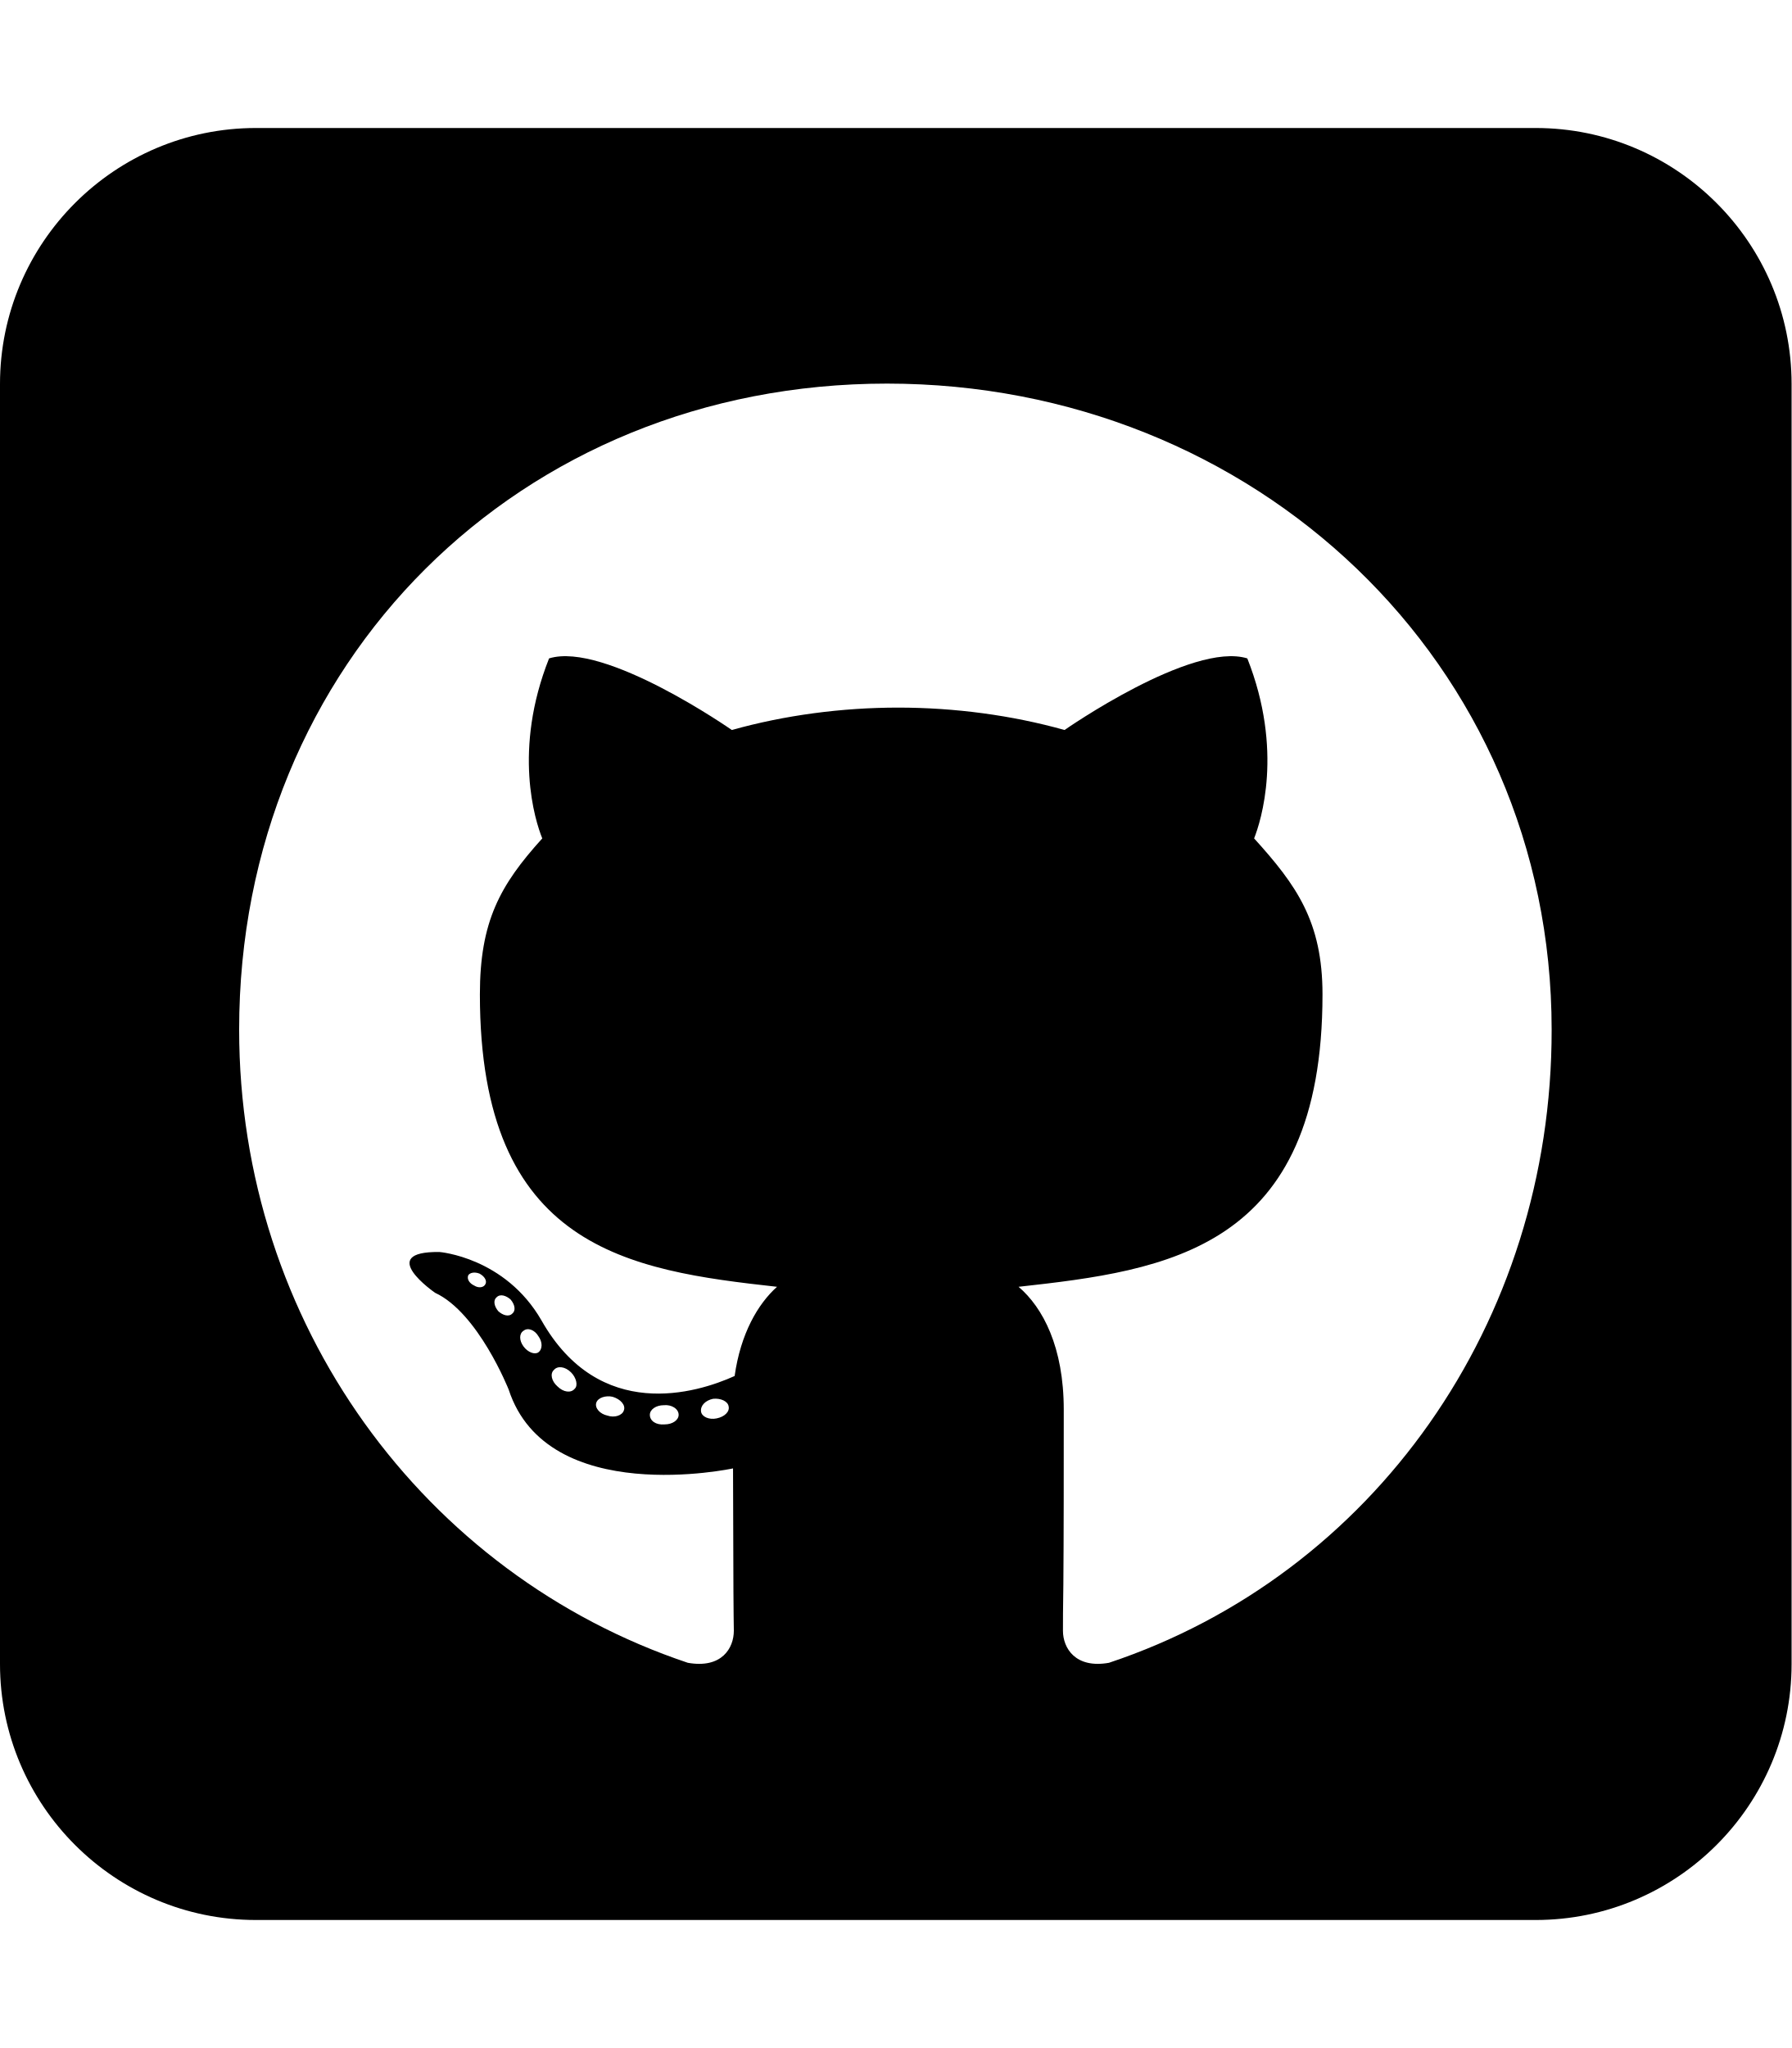
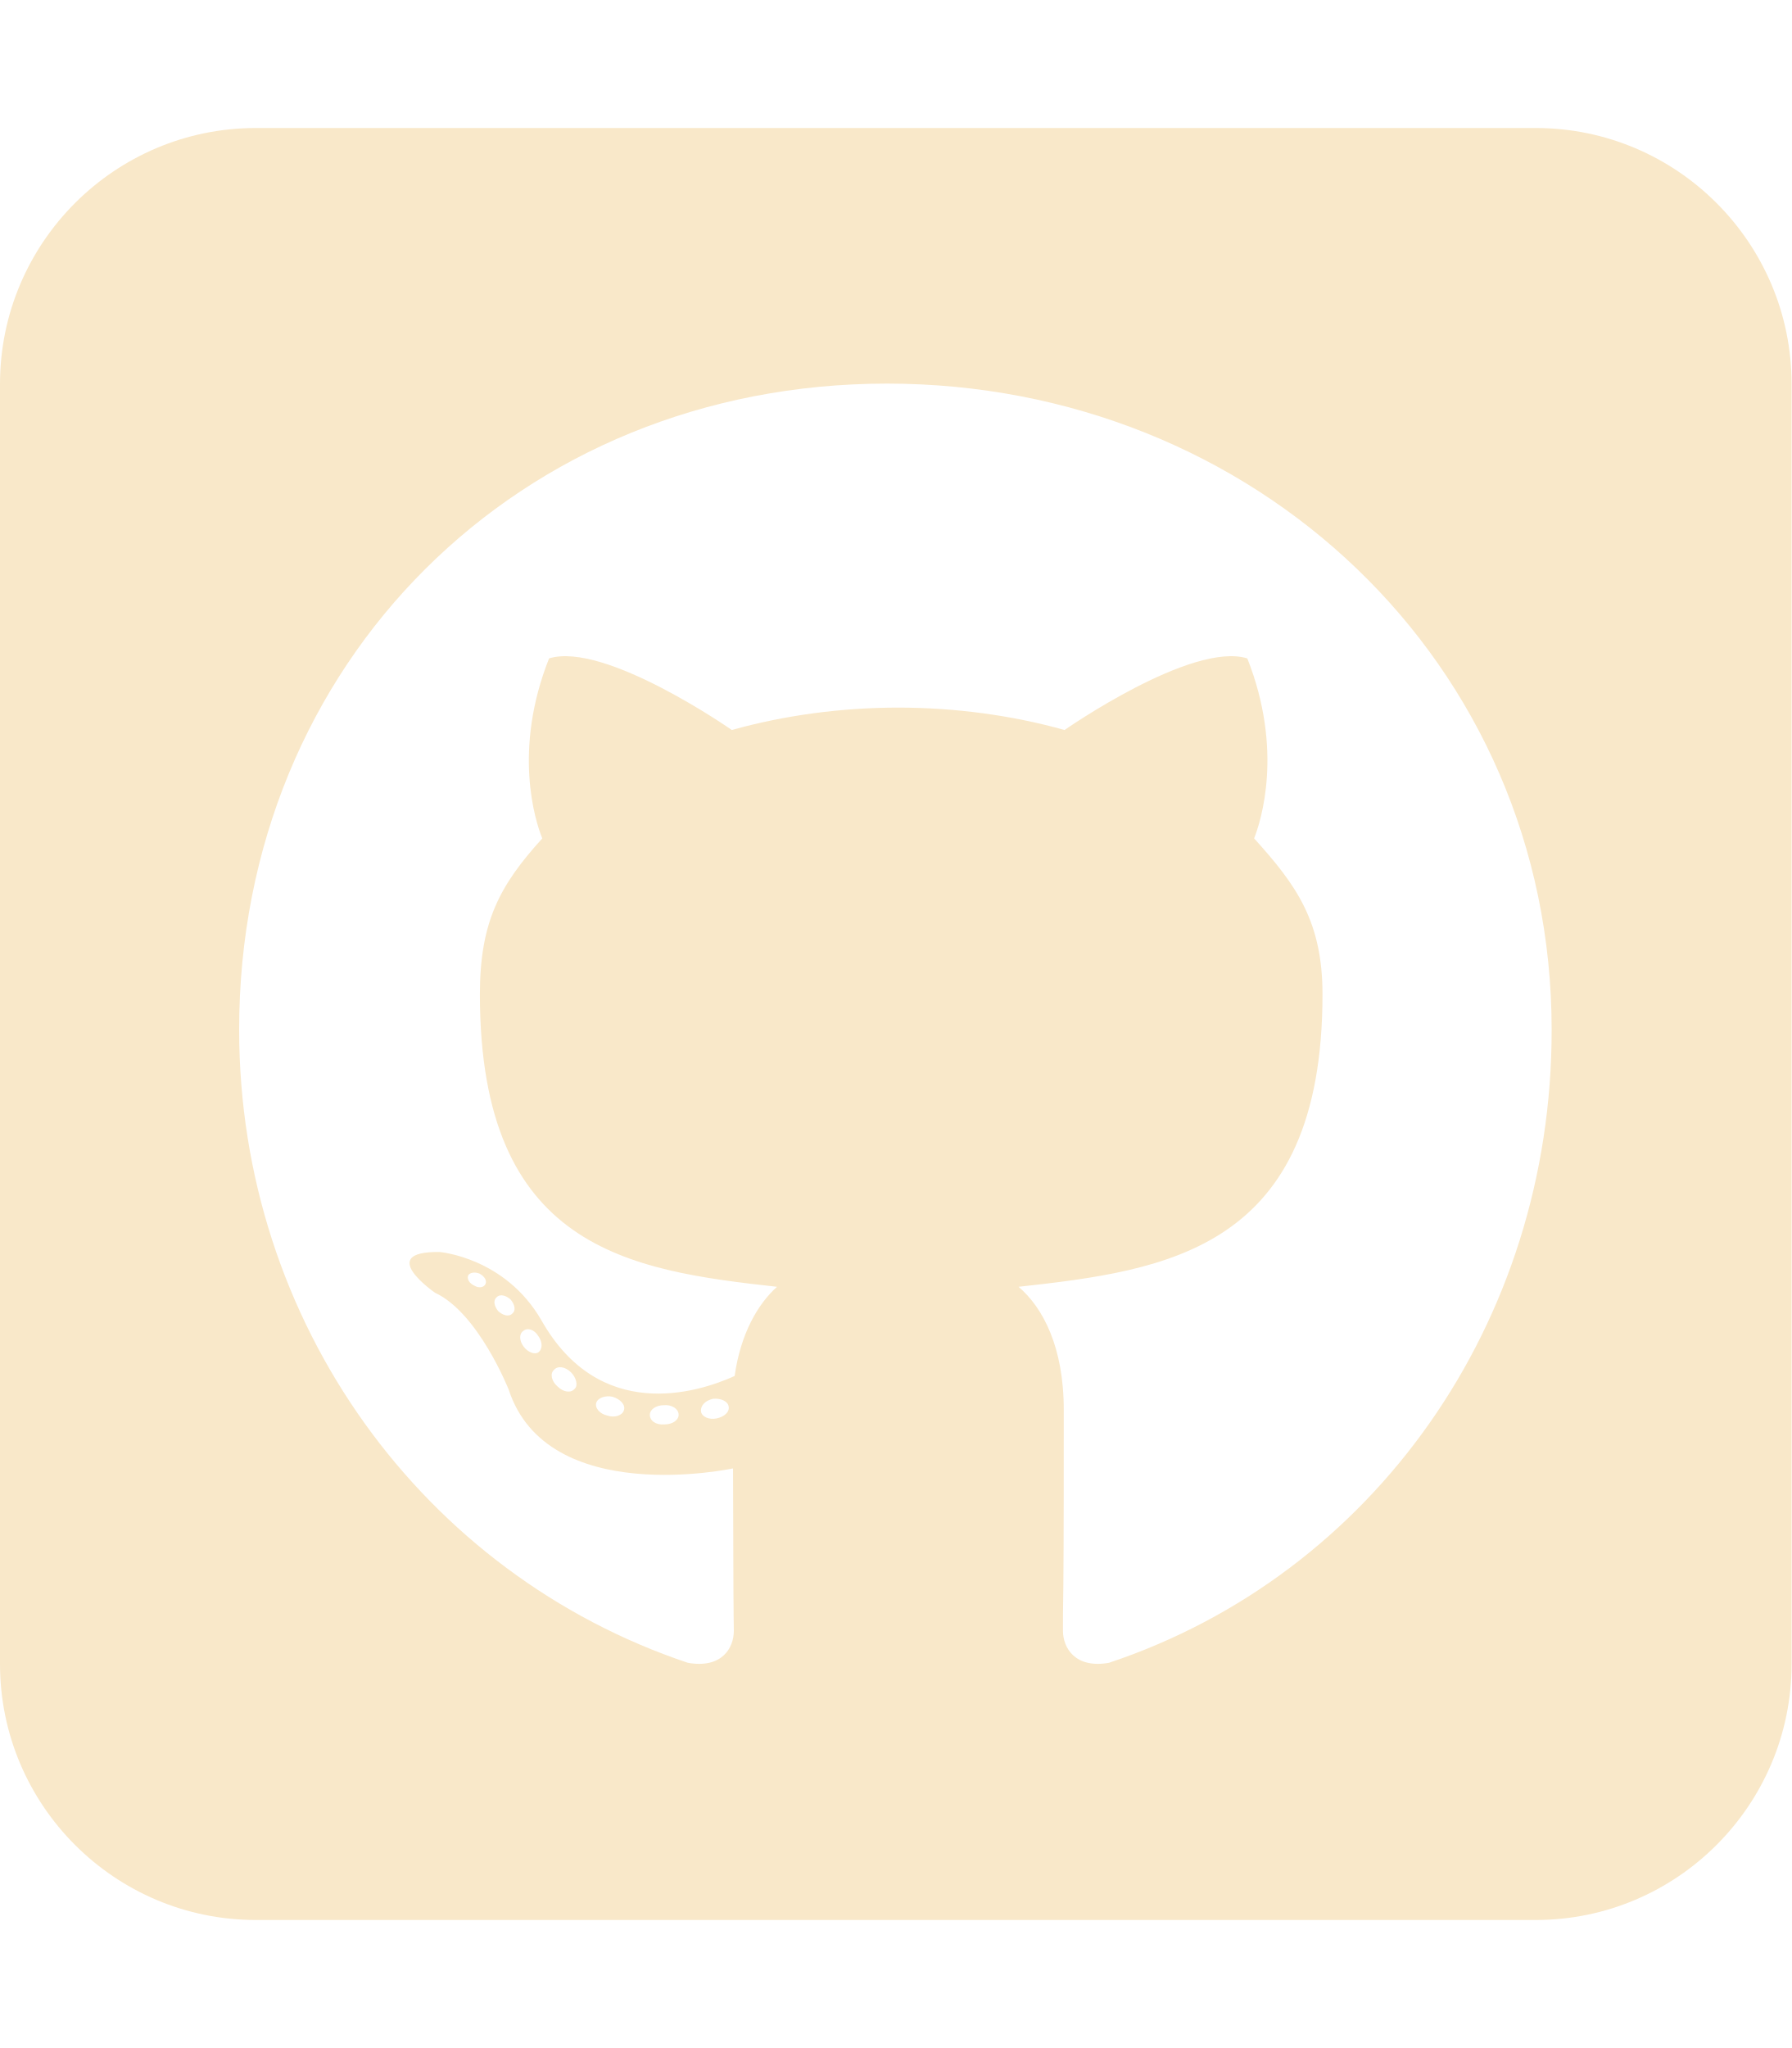
<svg xmlns="http://www.w3.org/2000/svg" viewBox="0 0 448 512">
-   <path d="M448 96c0-35.3-28.7-64-64-64H64C28.7 32 0 60.7 0 96V416c0 35.3 28.7 64 64 64H384c35.3 0 64-28.7 64-64V96zM265.8 407.7c0-1.8 0-6 .1-11.6c.1-11.4 .1-28.8 .1-43.7c0-15.6-5.2-25.5-11.3-30.7c37-4.1 76-9.2 76-73.1c0-18.2-6.5-27.3-17.1-39c1.7-4.3 7.4-22-1.7-45c-13.9-4.3-45.7 17.9-45.7 17.9c-13.2-3.7-27.5-5.6-41.6-5.6s-28.4 1.9-41.6 5.6c0 0-31.8-22.2-45.7-17.9c-9.1 22.9-3.5 40.6-1.7 45c-10.6 11.7-15.6 20.8-15.6 39c0 63.6 37.3 69 74.3 73.1c-4.8 4.3-9.1 11.7-10.6 22.3c-9.5 4.3-33.8 11.7-48.3-13.9c-9.1-15.8-25.5-17.1-25.5-17.1c-16.2-.2-1.1 10.2-1.1 10.2c10.8 5 18.4 24.2 18.4 24.2c9.7 29.7 56.1 19.7 56.1 19.7c0 9 .1 21.7 .1 30.6c0 4.8 .1 8.6 .1 10c0 4.3-3 9.5-11.5 8C106 393.6 59.8 330.8 59.8 257.4c0-91.8 70.2-161.5 162-161.5s166.2 69.7 166.2 161.5c.1 73.4-44.7 136.3-110.7 158.3c-8.4 1.5-11.5-3.7-11.5-8zm-90.5-54.8c-.2-1.5 1.1-2.8 3-3.2c1.9-.2 3.7 .6 3.9 1.9c.3 1.3-1 2.6-3 3c-1.9 .4-3.7-.4-3.9-1.7zm-9.1 3.2c-2.2 .2-3.7-.9-3.7-2.4c0-1.3 1.5-2.4 3.5-2.4c1.9-.2 3.7 .9 3.7 2.4c0 1.3-1.5 2.4-3.5 2.4zm-14.3-2.2c-1.9-.4-3.2-1.9-2.8-3.2s2.4-1.9 4.1-1.5c2 .6 3.3 2.1 2.8 3.4c-.4 1.3-2.4 1.9-4.1 1.3zm-12.5-7.3c-1.5-1.3-1.9-3.2-.9-4.1c.9-1.1 2.8-.9 4.3 .6c1.3 1.3 1.8 3.3 .9 4.1c-.9 1.1-2.8 .9-4.3-.6zm-8.5-10c-1.1-1.5-1.1-3.2 0-3.9c1.1-.9 2.8-.2 3.7 1.3c1.1 1.5 1.1 3.3 0 4.1c-.9 .6-2.6 0-3.7-1.5zm-6.3-8.8c-1.1-1.3-1.3-2.8-.4-3.5c.9-.9 2.4-.4 3.5 .6c1.1 1.3 1.3 2.8 .4 3.5c-.9 .9-2.4 .4-3.5-.6zm-6-6.4c-1.3-.6-1.9-1.7-1.5-2.6c.4-.6 1.5-.9 2.8-.4c1.3 .7 1.9 1.8 1.5 2.6c-.4 .9-1.7 1.1-2.8 .4z" />
+   <path fill="#f9e8c9" d="M448 96c0-35.3-28.7-64-64-64H64C28.7 32 0 60.7 0 96V416c0 35.3 28.7 64 64 64H384c35.3 0 64-28.7 64-64V96zM265.8 407.7c0-1.8 0-6 .1-11.6c.1-11.4 .1-28.8 .1-43.7c0-15.6-5.2-25.5-11.3-30.7c37-4.1 76-9.2 76-73.1c0-18.2-6.5-27.3-17.1-39c1.7-4.3 7.4-22-1.7-45c-13.9-4.3-45.7 17.9-45.7 17.9c-13.2-3.7-27.5-5.6-41.6-5.6s-28.4 1.9-41.6 5.6c0 0-31.8-22.2-45.7-17.9c-9.1 22.9-3.5 40.6-1.7 45c-10.6 11.7-15.6 20.8-15.6 39c0 63.6 37.3 69 74.3 73.1c-4.8 4.3-9.1 11.7-10.6 22.3c-9.5 4.3-33.8 11.7-48.3-13.9c-9.1-15.8-25.5-17.1-25.5-17.1c-16.2-.2-1.1 10.2-1.1 10.2c10.8 5 18.4 24.2 18.4 24.2c9.7 29.7 56.1 19.7 56.1 19.7c0 9 .1 21.7 .1 30.6c0 4.8 .1 8.6 .1 10c0 4.3-3 9.5-11.5 8C106 393.6 59.8 330.8 59.8 257.4c0-91.8 70.2-161.5 162-161.5s166.2 69.7 166.2 161.5c.1 73.4-44.7 136.3-110.7 158.3c-8.4 1.5-11.5-3.7-11.5-8zm-90.5-54.8c-.2-1.5 1.1-2.8 3-3.2c1.9-.2 3.7 .6 3.9 1.9c.3 1.3-1 2.6-3 3c-1.9 .4-3.7-.4-3.9-1.7zm-9.1 3.2c-2.2 .2-3.7-.9-3.7-2.4c0-1.3 1.5-2.4 3.5-2.4c1.9-.2 3.7 .9 3.7 2.4c0 1.3-1.5 2.4-3.5 2.4zm-14.3-2.2c-1.9-.4-3.2-1.9-2.8-3.2s2.4-1.9 4.1-1.5c2 .6 3.3 2.1 2.8 3.4c-.4 1.3-2.4 1.9-4.1 1.3zm-12.5-7.3c-1.5-1.3-1.9-3.2-.9-4.1c.9-1.1 2.8-.9 4.3 .6c1.3 1.3 1.8 3.3 .9 4.1c-.9 1.1-2.8 .9-4.3-.6zm-8.5-10c-1.1-1.5-1.1-3.2 0-3.9c1.1-.9 2.8-.2 3.7 1.3c1.1 1.5 1.1 3.3 0 4.1c-.9 .6-2.6 0-3.7-1.5zm-6.3-8.8c-1.1-1.3-1.3-2.8-.4-3.5c.9-.9 2.4-.4 3.5 .6c1.1 1.3 1.3 2.8 .4 3.5c-.9 .9-2.4 .4-3.5-.6zm-6-6.4c-1.3-.6-1.9-1.7-1.5-2.6c.4-.6 1.5-.9 2.8-.4c1.3 .7 1.9 1.8 1.5 2.6c-.4 .9-1.7 1.1-2.8 .4z" />
</svg>
